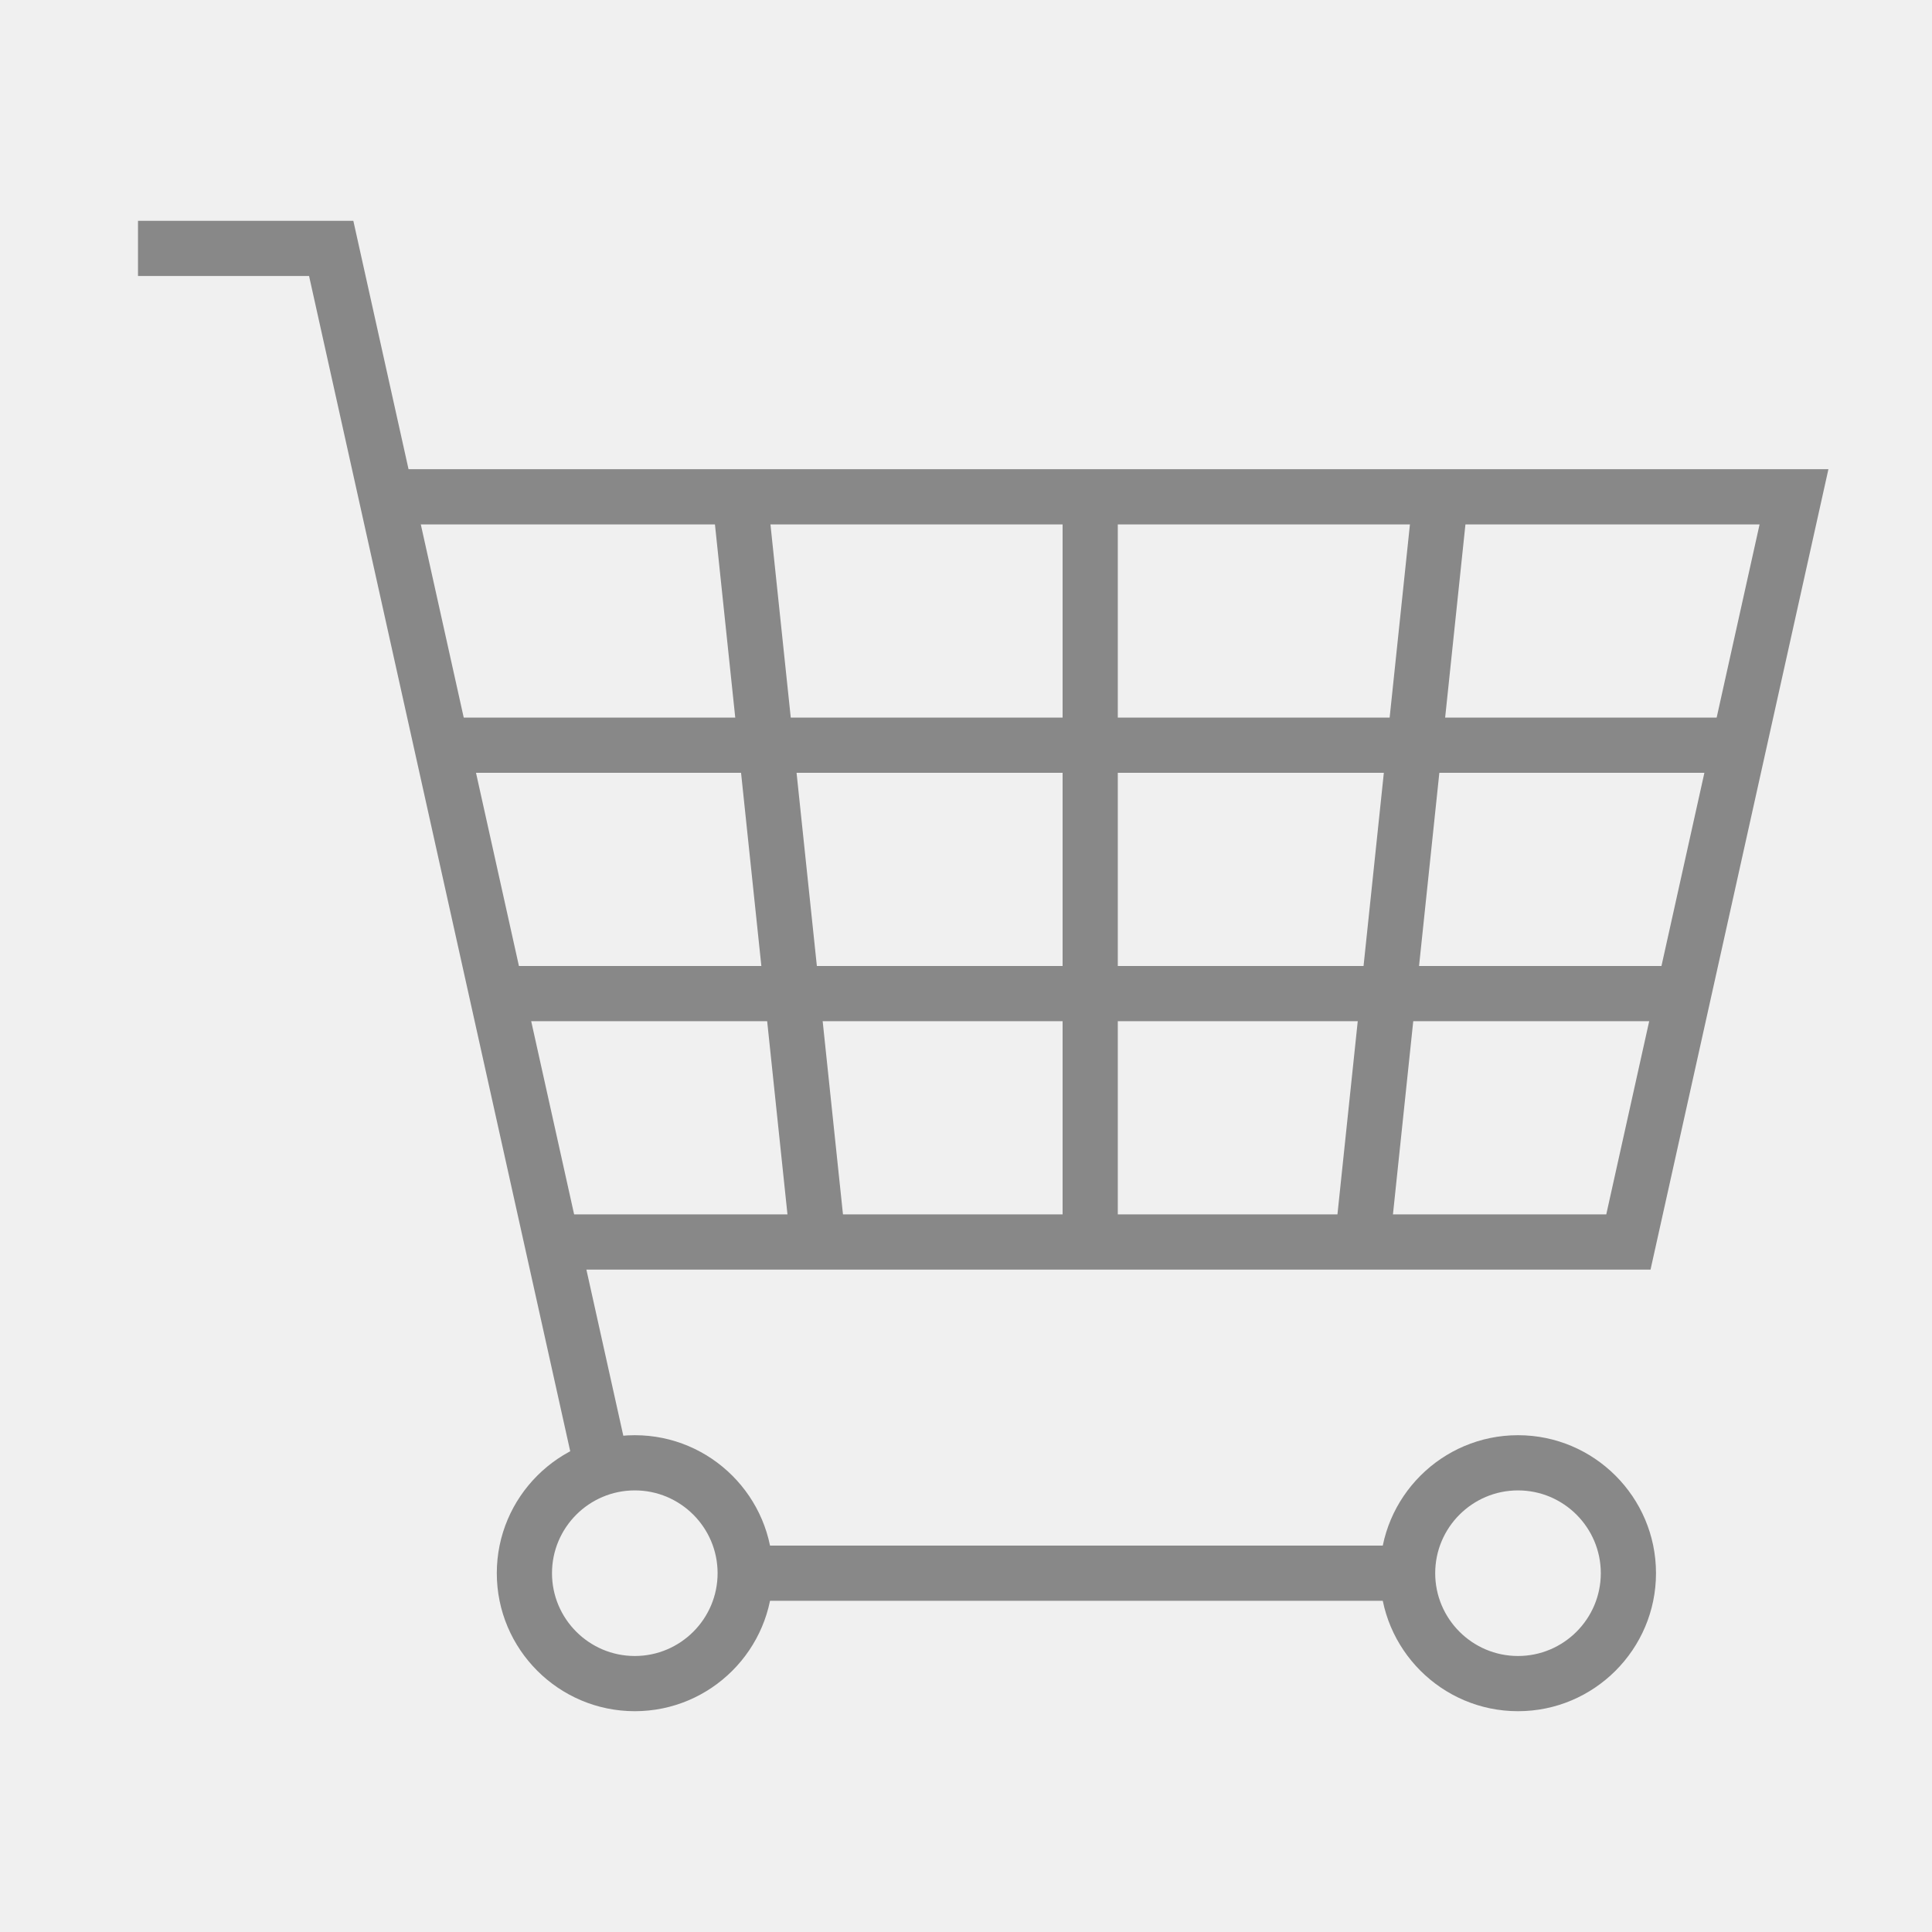
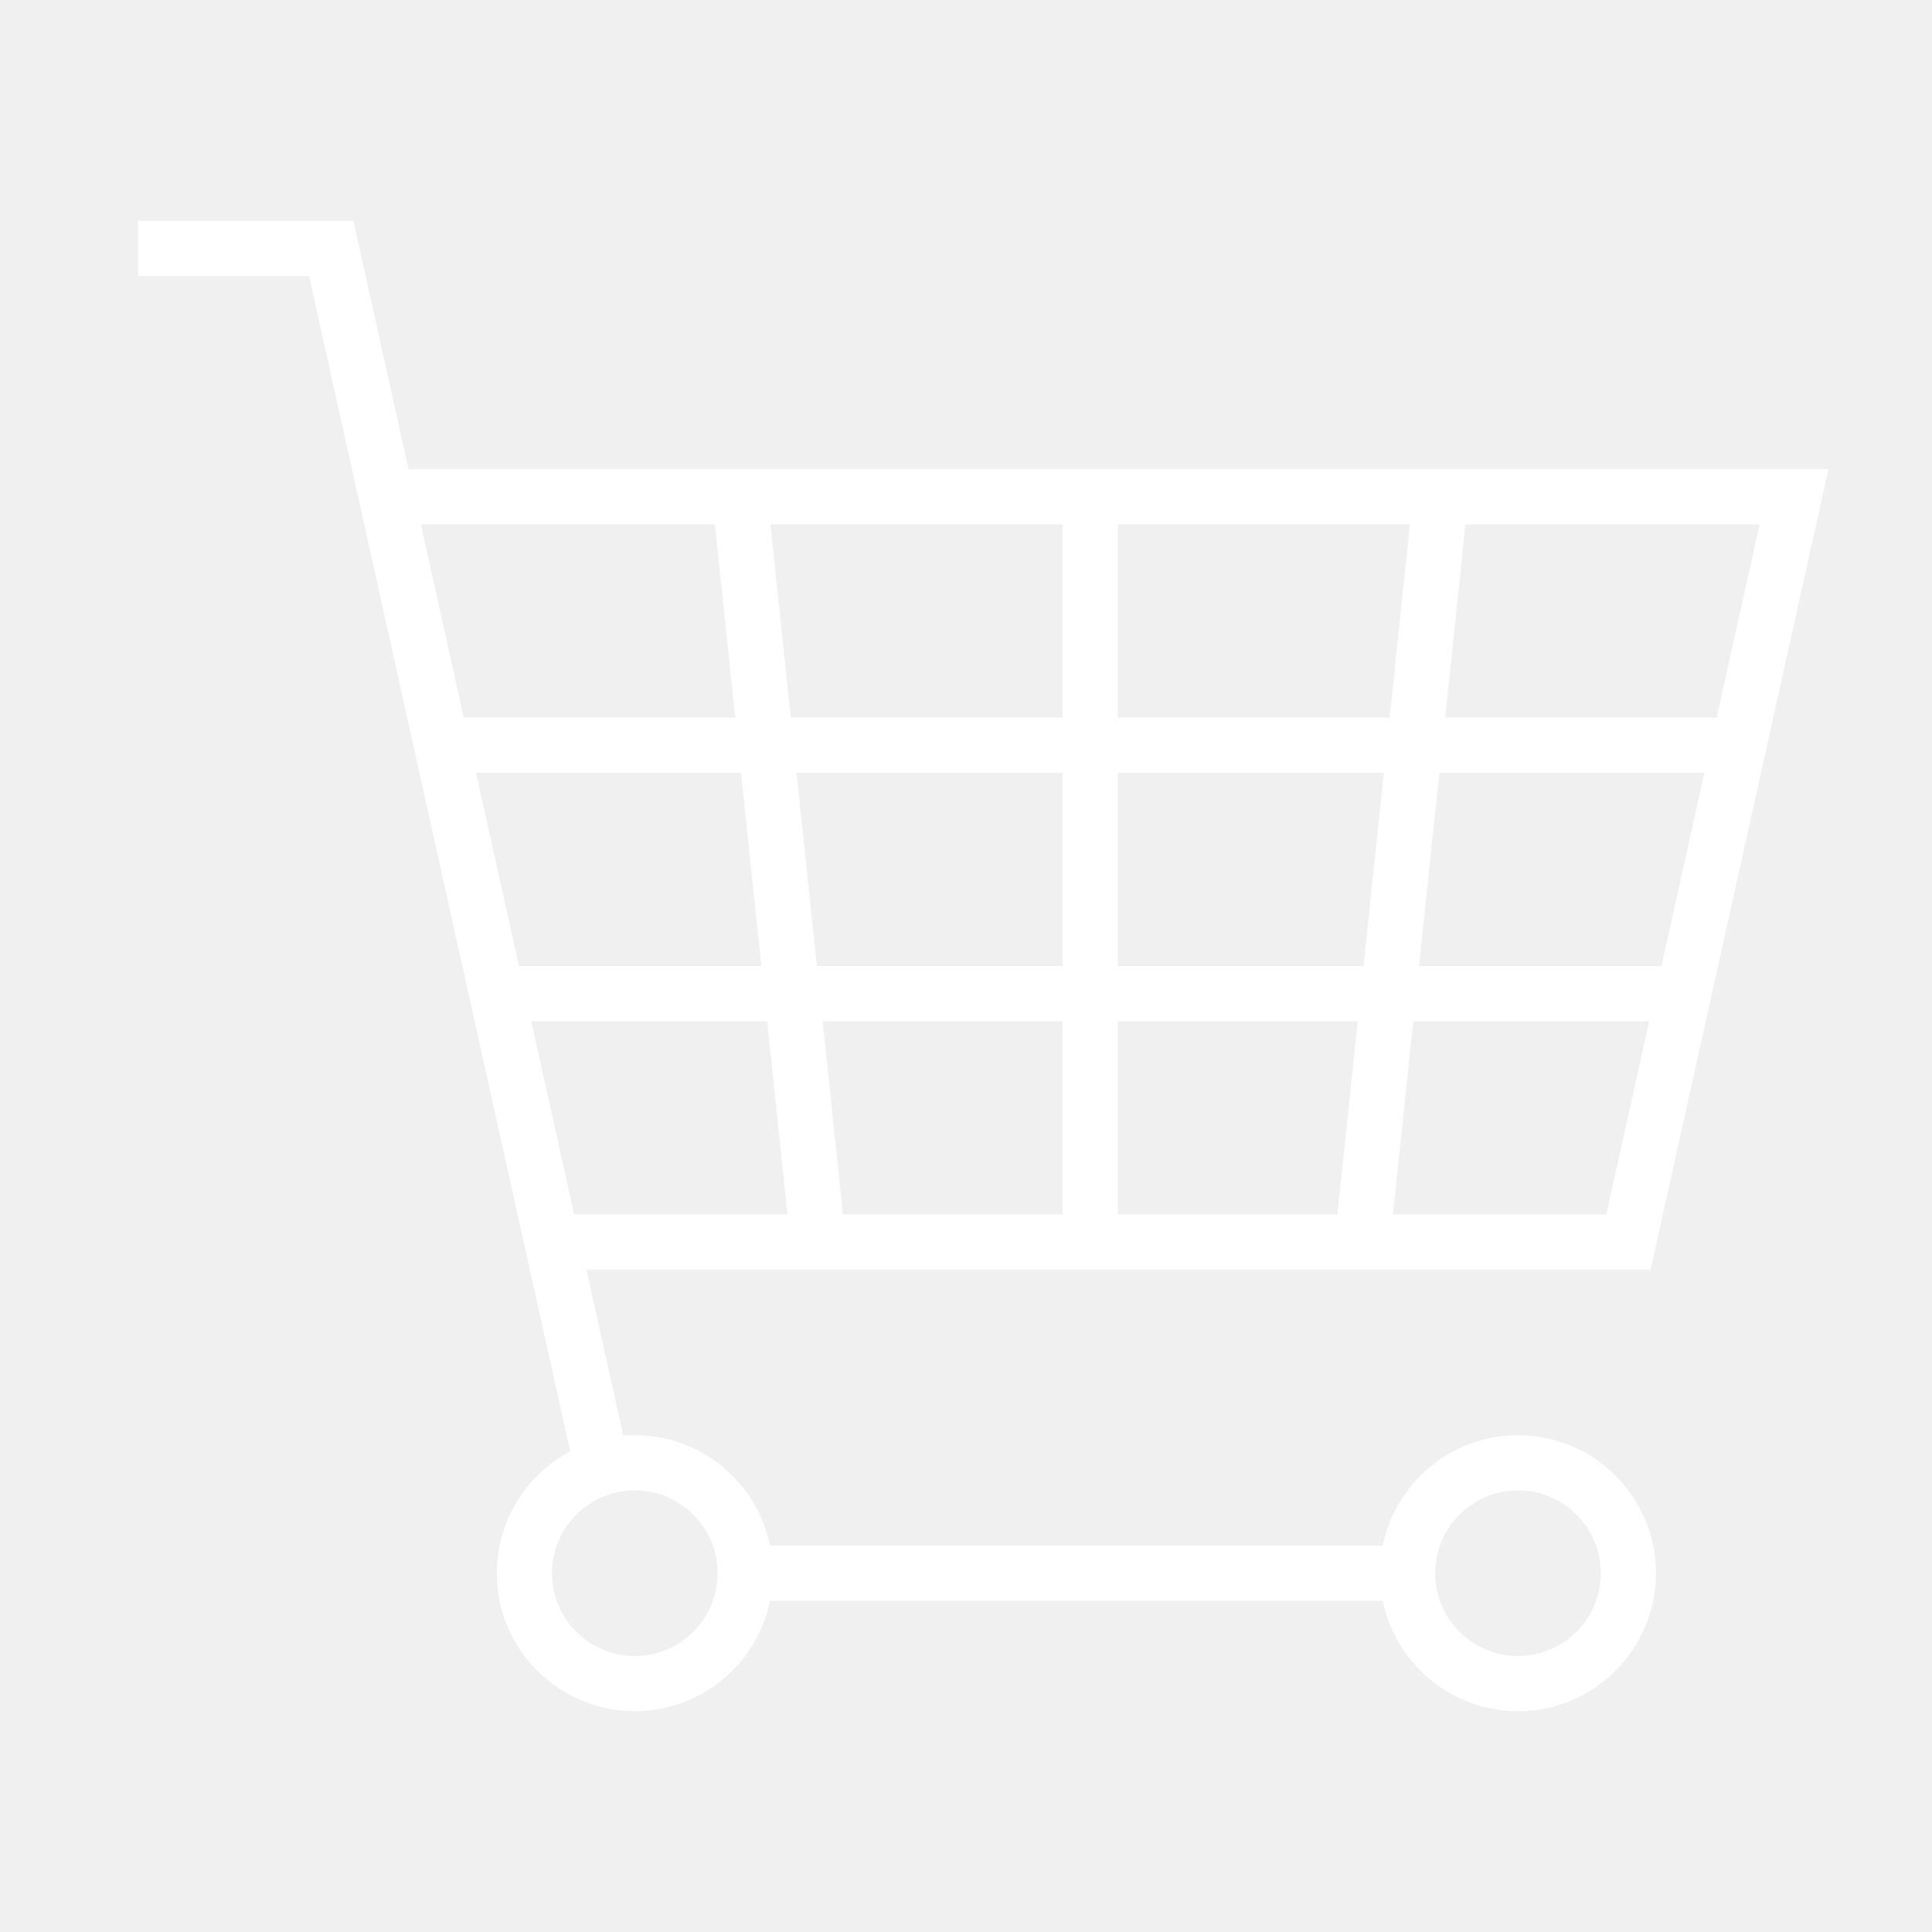
<svg xmlns="http://www.w3.org/2000/svg" enable-background="new 0 0 70 70" id="Layer_1" version="1.1" viewBox="0 0 70 70" xml:space="preserve">
  <g>
-     <path d="M23,62c-2.757,0-5-2.243-5-5s2.243-5,5-5s5,2.243,5,5S25.757,62,23,62z M23,54   c-1.654,0-3,1.346-3,3s1.346,3,3,3s3-1.346,3-3S24.654,54,23,54z" fill="#888" />
-     <path d="M55,62c-2.757,0-5-2.243-5-5s2.243-5,5-5s5,2.243,5,5S57.757,62,55,62z M55,54   c-1.654,0-3,1.346-3,3s1.346,3,3,3s3-1.346,3-3S56.654,54,55,54z" fill="#888" />
-     <polygon fill="#888" points="20.841,53.395 11.198,10 5,10 5,8 12.802,8 22.793,52.961  " />
-     <rect fill="#888" height="2" width="24" x="27" y="56" />
-     <rect fill="#888" height="27" width="2" x="38.5" y="18" />
-     <rect fill="#888" height="2" width="43" x="18" y="35" />
-     <rect fill="#888" height="2" width="47" x="16" y="26" />
-     <rect fill="#888" height="2" transform="matrix(0.1045313 0.9945216 -0.9945216 0.1045313 56.60037 0.1387382)" width="27.149" x="14.649" y="30.5" />
-     <rect fill="#888" height="27.149" transform="matrix(0.9945269 0.1044815 -0.1044815 0.9945269 3.569076 -5.132835)" width="2" x="49.777" y="17.926" />
-     <polygon fill="#888" points="59.802,46 20,46 20,44 58.198,44 63.753,19 14,19 14,17 66.247,17  " />
+     <path d="M23,62c-2.757,0-5-2.243-5-5s2.243-5,5-5s5,2.243,5,5S25.757,62,23,62z M23,54   c-1.654,0-3,1.346-3,3s1.346,3,3,3s3-1.346,3-3S24.654,54,23,54z" fill="#fff" />
+     <path d="M55,62c-2.757,0-5-2.243-5-5s2.243-5,5-5s5,2.243,5,5S57.757,62,55,62z M55,54   c-1.654,0-3,1.346-3,3s1.346,3,3,3s3-1.346,3-3S56.654,54,55,54z" fill="#fff" />
+     <polygon fill="#fff" points="20.841,53.395 11.198,10 5,10 5,8 12.802,8 22.793,52.961  " />
+     <rect fill="#fff" height="2" width="24" x="27" y="56" />
+     <rect fill="#fff" height="27" width="2" x="38.5" y="18" />
+     <rect fill="#fff" height="2" width="43" x="18" y="35" />
+     <rect fill="#fff" height="2" width="47" x="16" y="26" />
+     <rect fill="#fff" height="2" transform="matrix(0.1045313 0.9945216 -0.9945216 0.1045313 56.60037 0.1387382)" width="27.149" x="14.649" y="30.5" />
+     <rect fill="#fff" height="27.149" transform="matrix(0.9945269 0.1044815 -0.1044815 0.9945269 3.569076 -5.132835)" width="2" x="49.777" y="17.926" />
+     <polygon fill="#fff" points="59.802,46 20,46 20,44 58.198,44 63.753,19 14,19 14,17 66.247,17  " />
  </g>
</svg>
